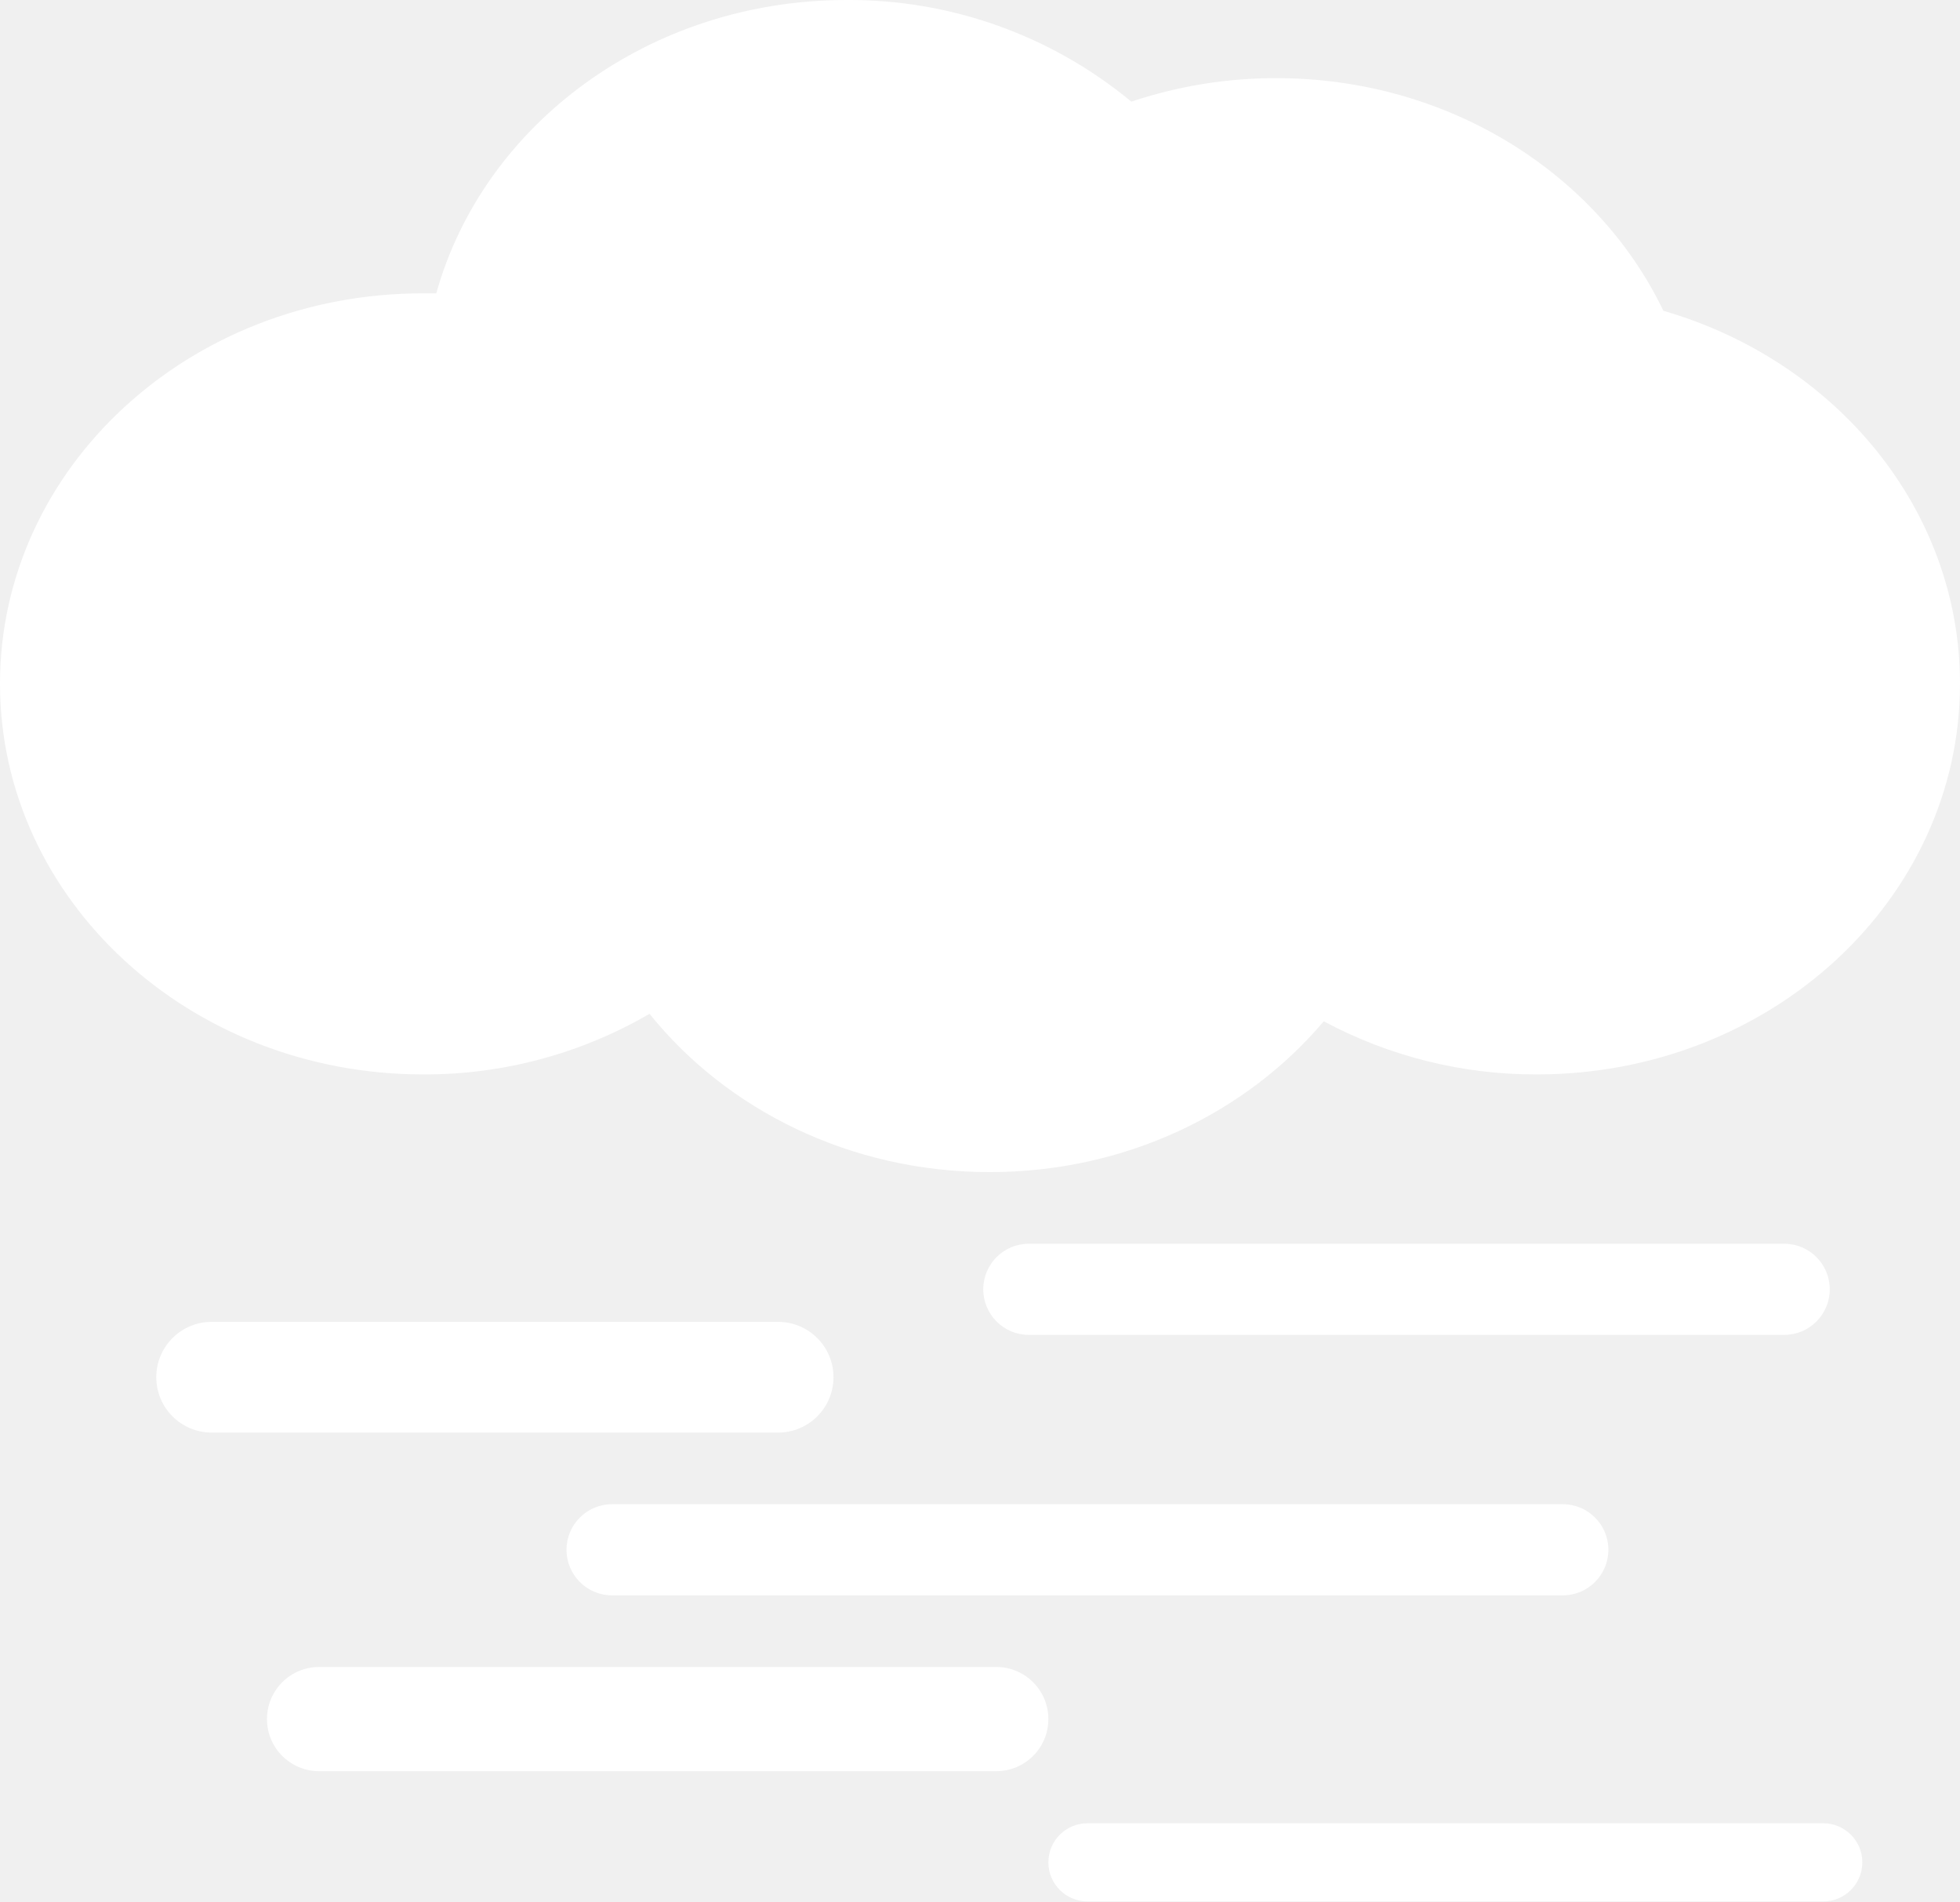
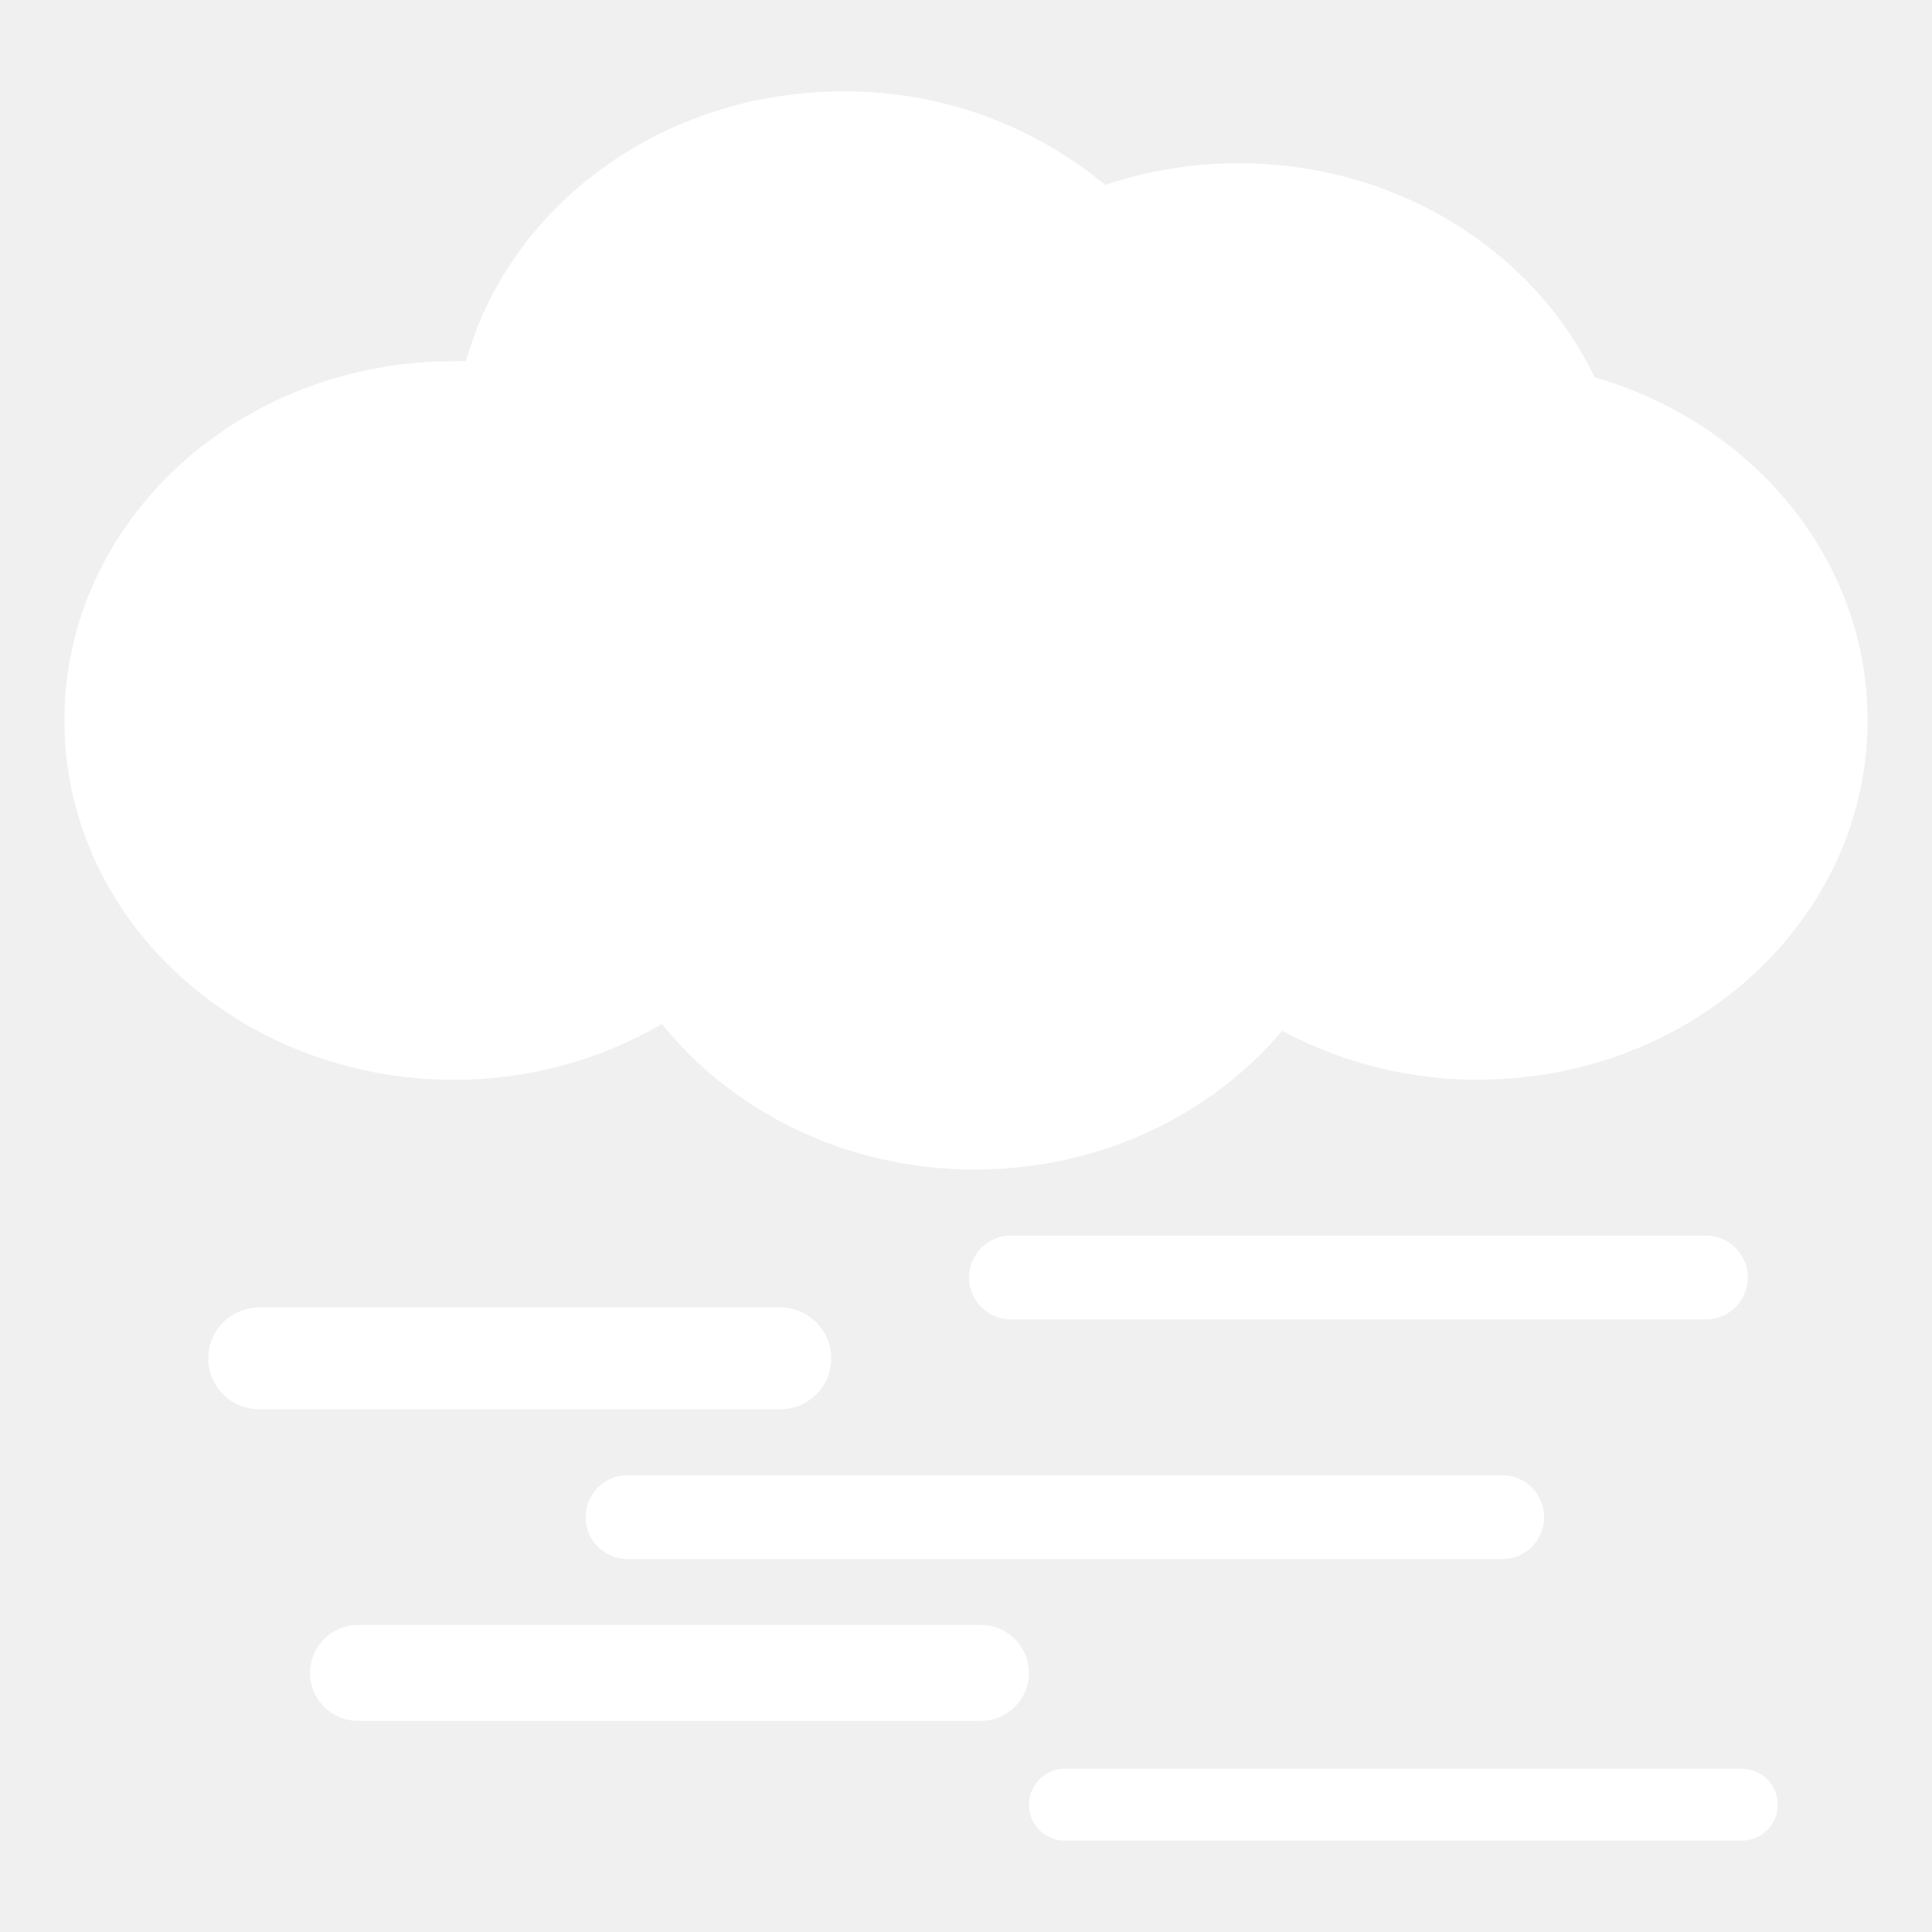
- <svg xmlns="http://www.w3.org/2000/svg" viewBox="0 0 301 292">
+ <svg xmlns="http://www.w3.org/2000/svg" viewBox="0 0 300 300">
  <defs>
-     <style>.cls-1{fill:#fff;}</style>
+     <style>.cls-1{fill:#fff;}.cls-2{fill:none;}</style>
  </defs>
  <g id="Layer_2" data-name="Layer 2">
-     <g id="Layer_1-2" data-name="Layer 1">
-       <path class="cls-1" d="M255.45,47.73C245.35,26.69,222.54,12,196,12a69.89,69.89,0,0,0-22.26,3.61A67.87,67.87,0,0,0,130,0C99.69,0,74.23,19.15,67,45.05c-.68,0-1.36,0-2,0C29.1,45,0,71.86,0,105s29.1,60,65,60a68.59,68.59,0,0,0,34.75-9.31C111.6,170.44,130.59,180,152,180c20.85,0,39.39-9.07,51.29-23.16A68.82,68.82,0,0,0,236,165c35.9,0,65-26.86,65-60C301,78.12,281.84,55.36,255.45,47.73Z" />
-       <rect class="cls-1" x="24" y="203" width="104" height="17" rx="8.5" />
-       <rect class="cls-1" x="151" y="191" width="130" height="14" rx="7" />
-       <rect class="cls-1" x="87" y="231" width="160" height="14" rx="7" />
-       <rect class="cls-1" x="41" y="256" width="120" height="16" rx="8" />
-       <rect class="cls-1" x="161" y="280" width="125" height="12" rx="6" />
+     <g id="complete">
+       <g id="_50d" data-name="50d">
+         <path class="cls-1" d="M247.62,58.59C238.23,39,217,25.35,192.33,25.35a65.06,65.06,0,0,0-20.72,3.36,63.12,63.12,0,0,0-40.68-14.52c-28.19,0-51.88,17.81-58.57,41.9-.63,0-1.26,0-1.89,0C37.07,56.05,10,81,10,111.86s27.07,55.81,60.47,55.81A63.89,63.89,0,0,0,102.79,159c11,13.71,28.69,22.61,48.61,22.61,19.39,0,36.64-8.44,47.7-21.55a64,64,0,0,0,30.43,7.59c33.4,0,60.47-25,60.47-55.81C290,86.85,272.18,65.69,247.62,58.59Z" />
+         <rect class="cls-1" x="32.33" y="203.02" width="96.74" height="15.81" rx="7.91" />
+         <rect class="cls-1" x="150.47" y="191.86" width="120.93" height="13.02" rx="6.51" />
+         <rect class="cls-1" x="90.93" y="229.07" width="148.84" height="13.02" rx="6.51" />
+         <rect class="cls-1" x="48.14" y="252.33" width="111.63" height="14.88" rx="7.44" />
+         <rect class="cls-1" x="159.77" y="274.65" width="116.28" height="11.16" rx="5.58" />
+         <rect class="cls-2" width="300" height="300" />
+       </g>
    </g>
  </g>
</svg>
